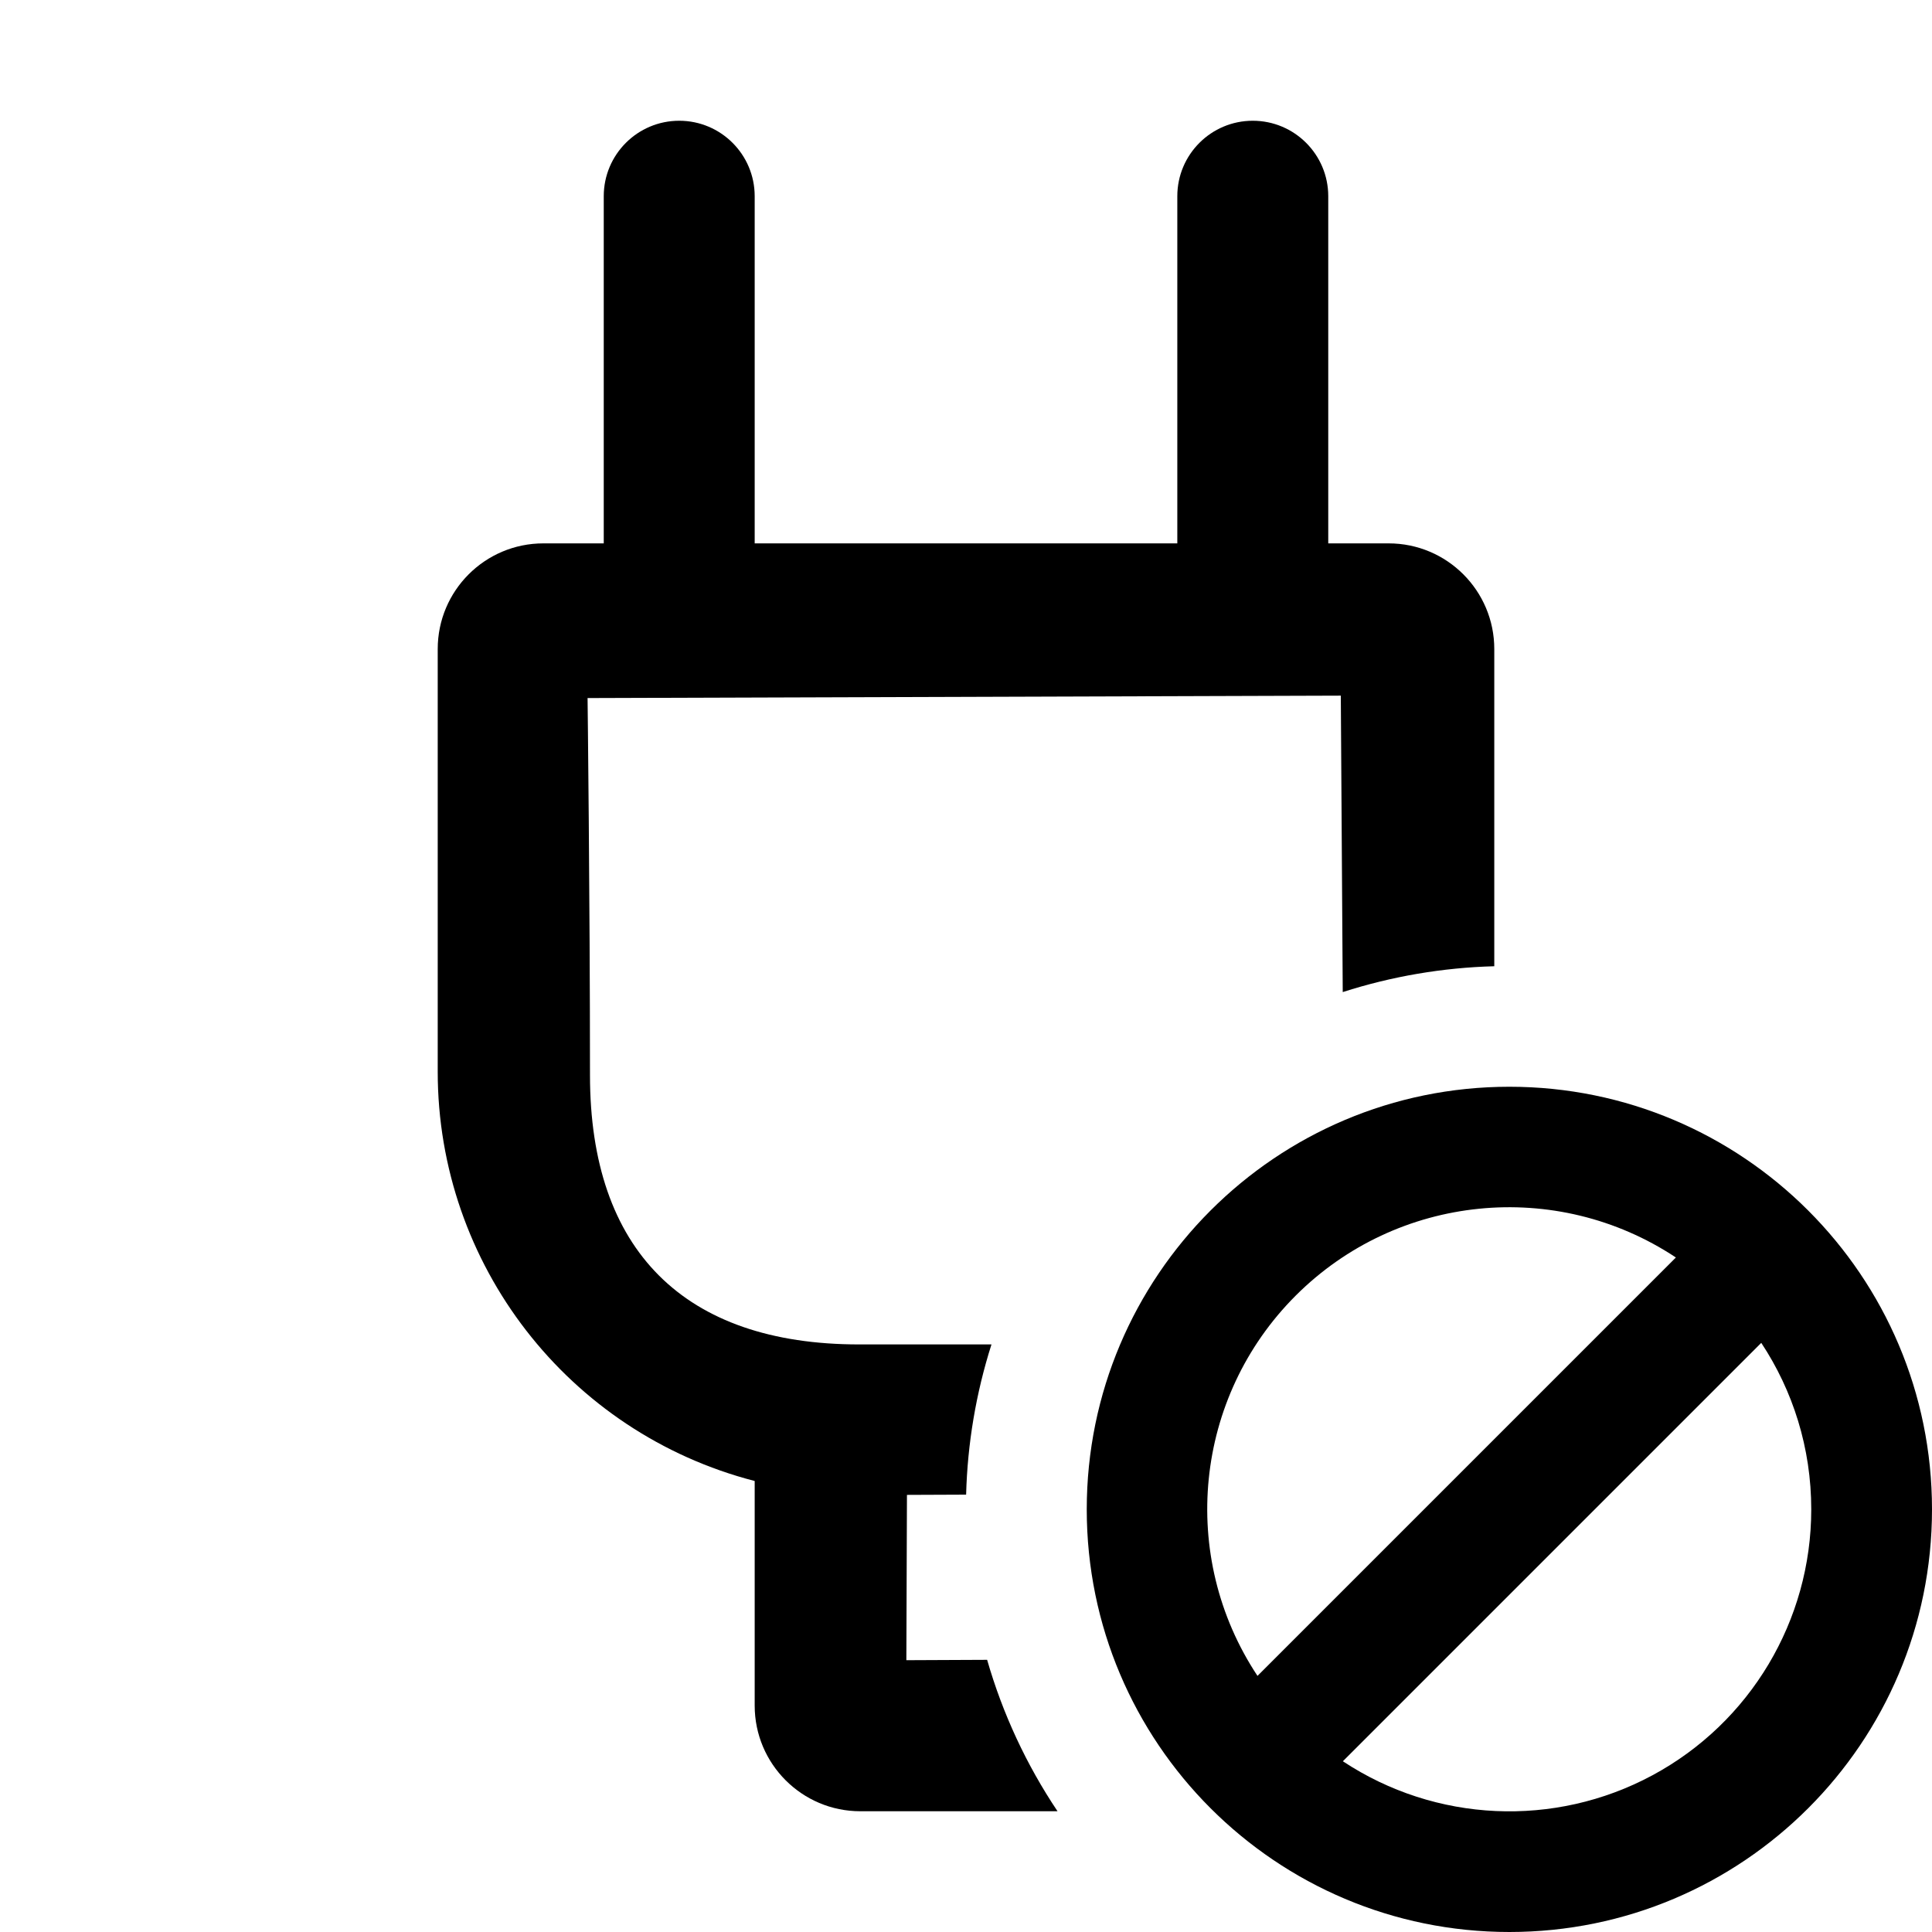
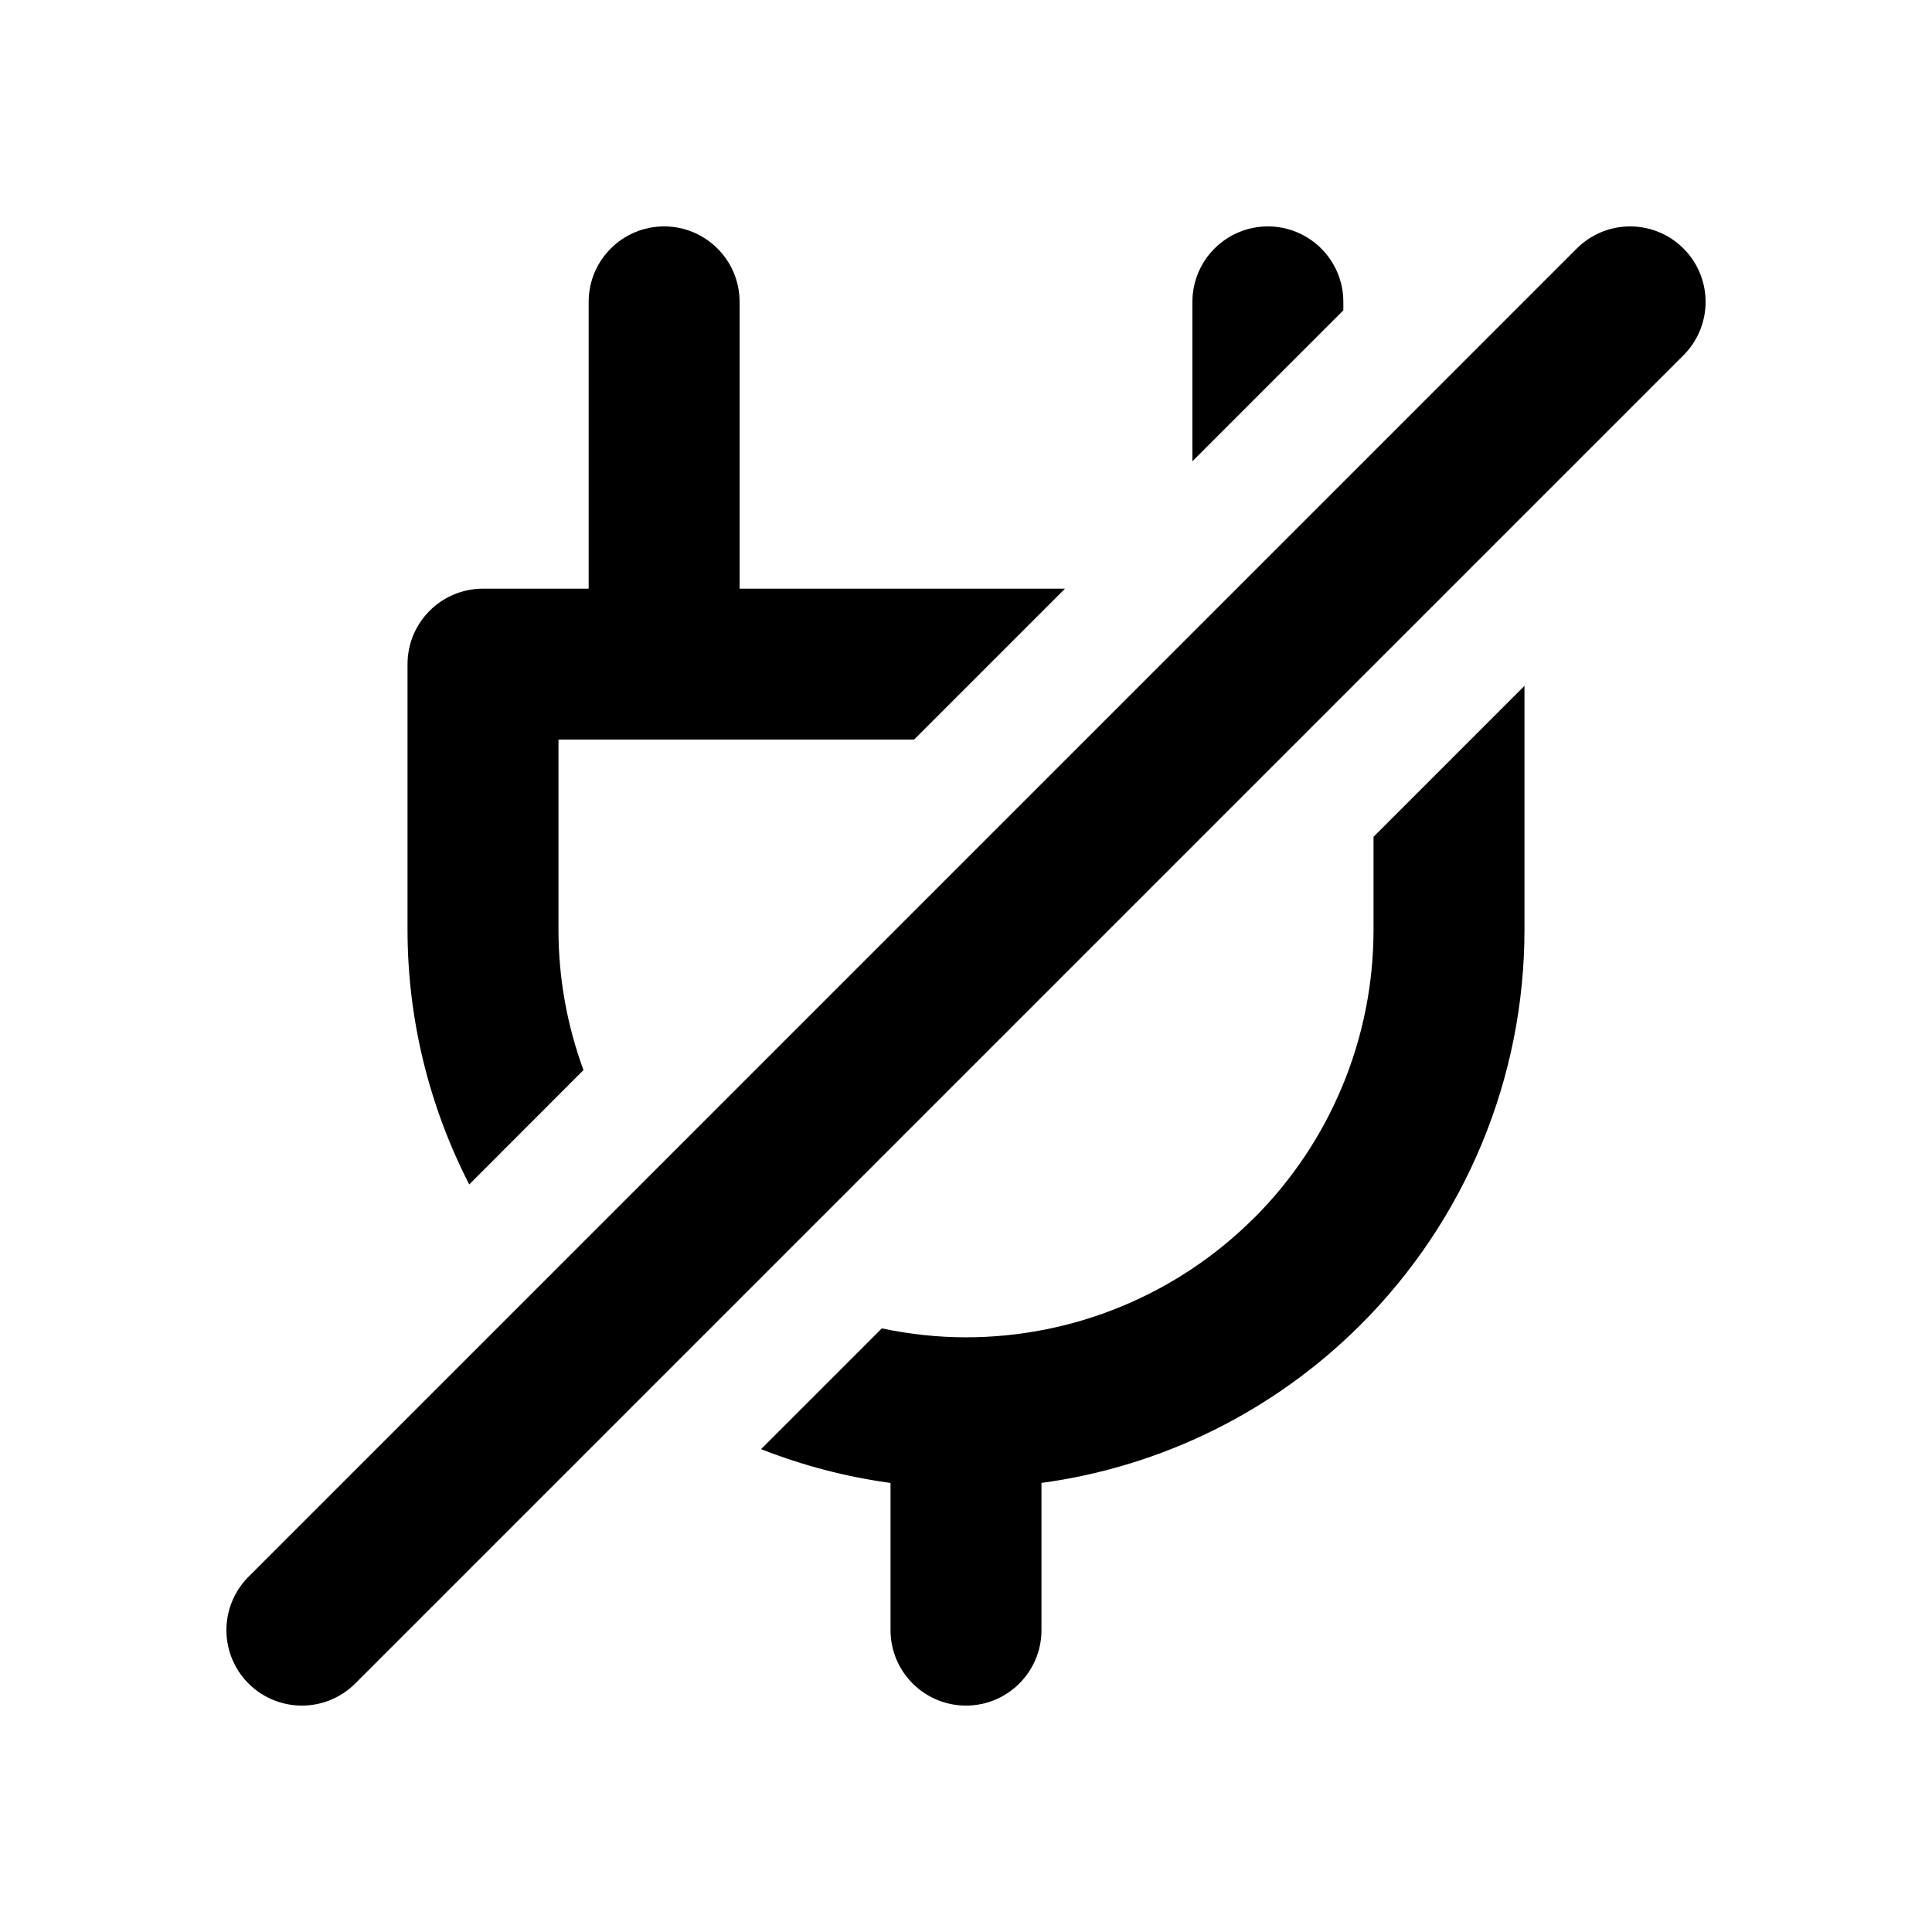
- <svg xmlns="http://www.w3.org/2000/svg" width="16" height="16" fill="currentColor" viewBox="0 0 16 16">
-   <path fill-rule="evenodd" d="M4.886 8.905c0-1.45-.02-3.124-.02-3.124l6.238-.02.016 2.455a4.492 4.492 0 0 1 1.255-.214V5.375A.875.875 0 0 0 11.5 4.5H11V1.625a.625.625 0 1 0-1.25 0V4.5h-3.5V1.625a.625.625 0 1 0-1.25 0V4.5h-.5a.875.875 0 0 0-.875.875v3.5a3.501 3.501 0 0 0 2.625 3.39v1.86c0 .483.392.875.875.875h1.633a4.48 4.48 0 0 1-.583-1.254l-.669.003.005-1.369.49-.002a4.49 4.49 0 0 1 .21-1.244H7.115c-1.45 0-2.229-.78-2.229-2.23Z" clip-rule="evenodd" />
-   <path fill-rule="evenodd" d="M16 12.5a3.5 3.5 0 1 1-7 0 3.5 3.5 0 0 1 7 0Zm-1 0a2.5 2.5 0 0 1-3.879 2.086l3.465-3.465c.262.396.414.87.414 1.379Zm-4.586 1.379 3.465-3.465a2.5 2.5 0 0 0-3.465 3.465Z" clip-rule="evenodd" />
+ <svg xmlns="http://www.w3.org/2000/svg" width="16" height="16" fill="none" viewBox="0 0 16 16">
+   <path d="M12.625 7.7C12.625 8.926 12.138 10.101 11.27 10.969C10.551 11.688 9.621 12.146 8.625 12.281V13.5C8.625 13.845 8.345 14.125 8 14.125C7.655 14.125 7.375 13.845 7.375 13.5V12.281C7.006 12.231 6.646 12.136 6.303 12.001L7.303 11.001C7.53 11.049 7.764 11.075 8 11.075C8.895 11.075 9.753 10.719 10.386 10.086H10.387C11.02 9.453 11.375 8.595 11.375 7.7V6.93L12.625 5.68V7.7ZM5.5 1.875C5.845 1.875 6.125 2.155 6.125 2.5V4.875H8.82L7.57 6.125H4.625V7.7C4.625 8.101 4.697 8.494 4.832 8.862L3.886 9.809C3.554 9.162 3.375 8.441 3.375 7.7V5.5C3.375 5.155 3.655 4.875 4 4.875H4.875V2.5C4.875 2.155 5.155 1.875 5.5 1.875ZM10.5 1.875C10.845 1.875 11.125 2.155 11.125 2.5V2.57L9.875 3.82V2.5C9.875 2.155 10.155 1.875 10.5 1.875Z" fill="currentColor" />
+   <path d="M2.5 13.5L13.5 2.5" stroke-width="1.25" stroke-linecap="round" stroke="currentColor" />
</svg>
